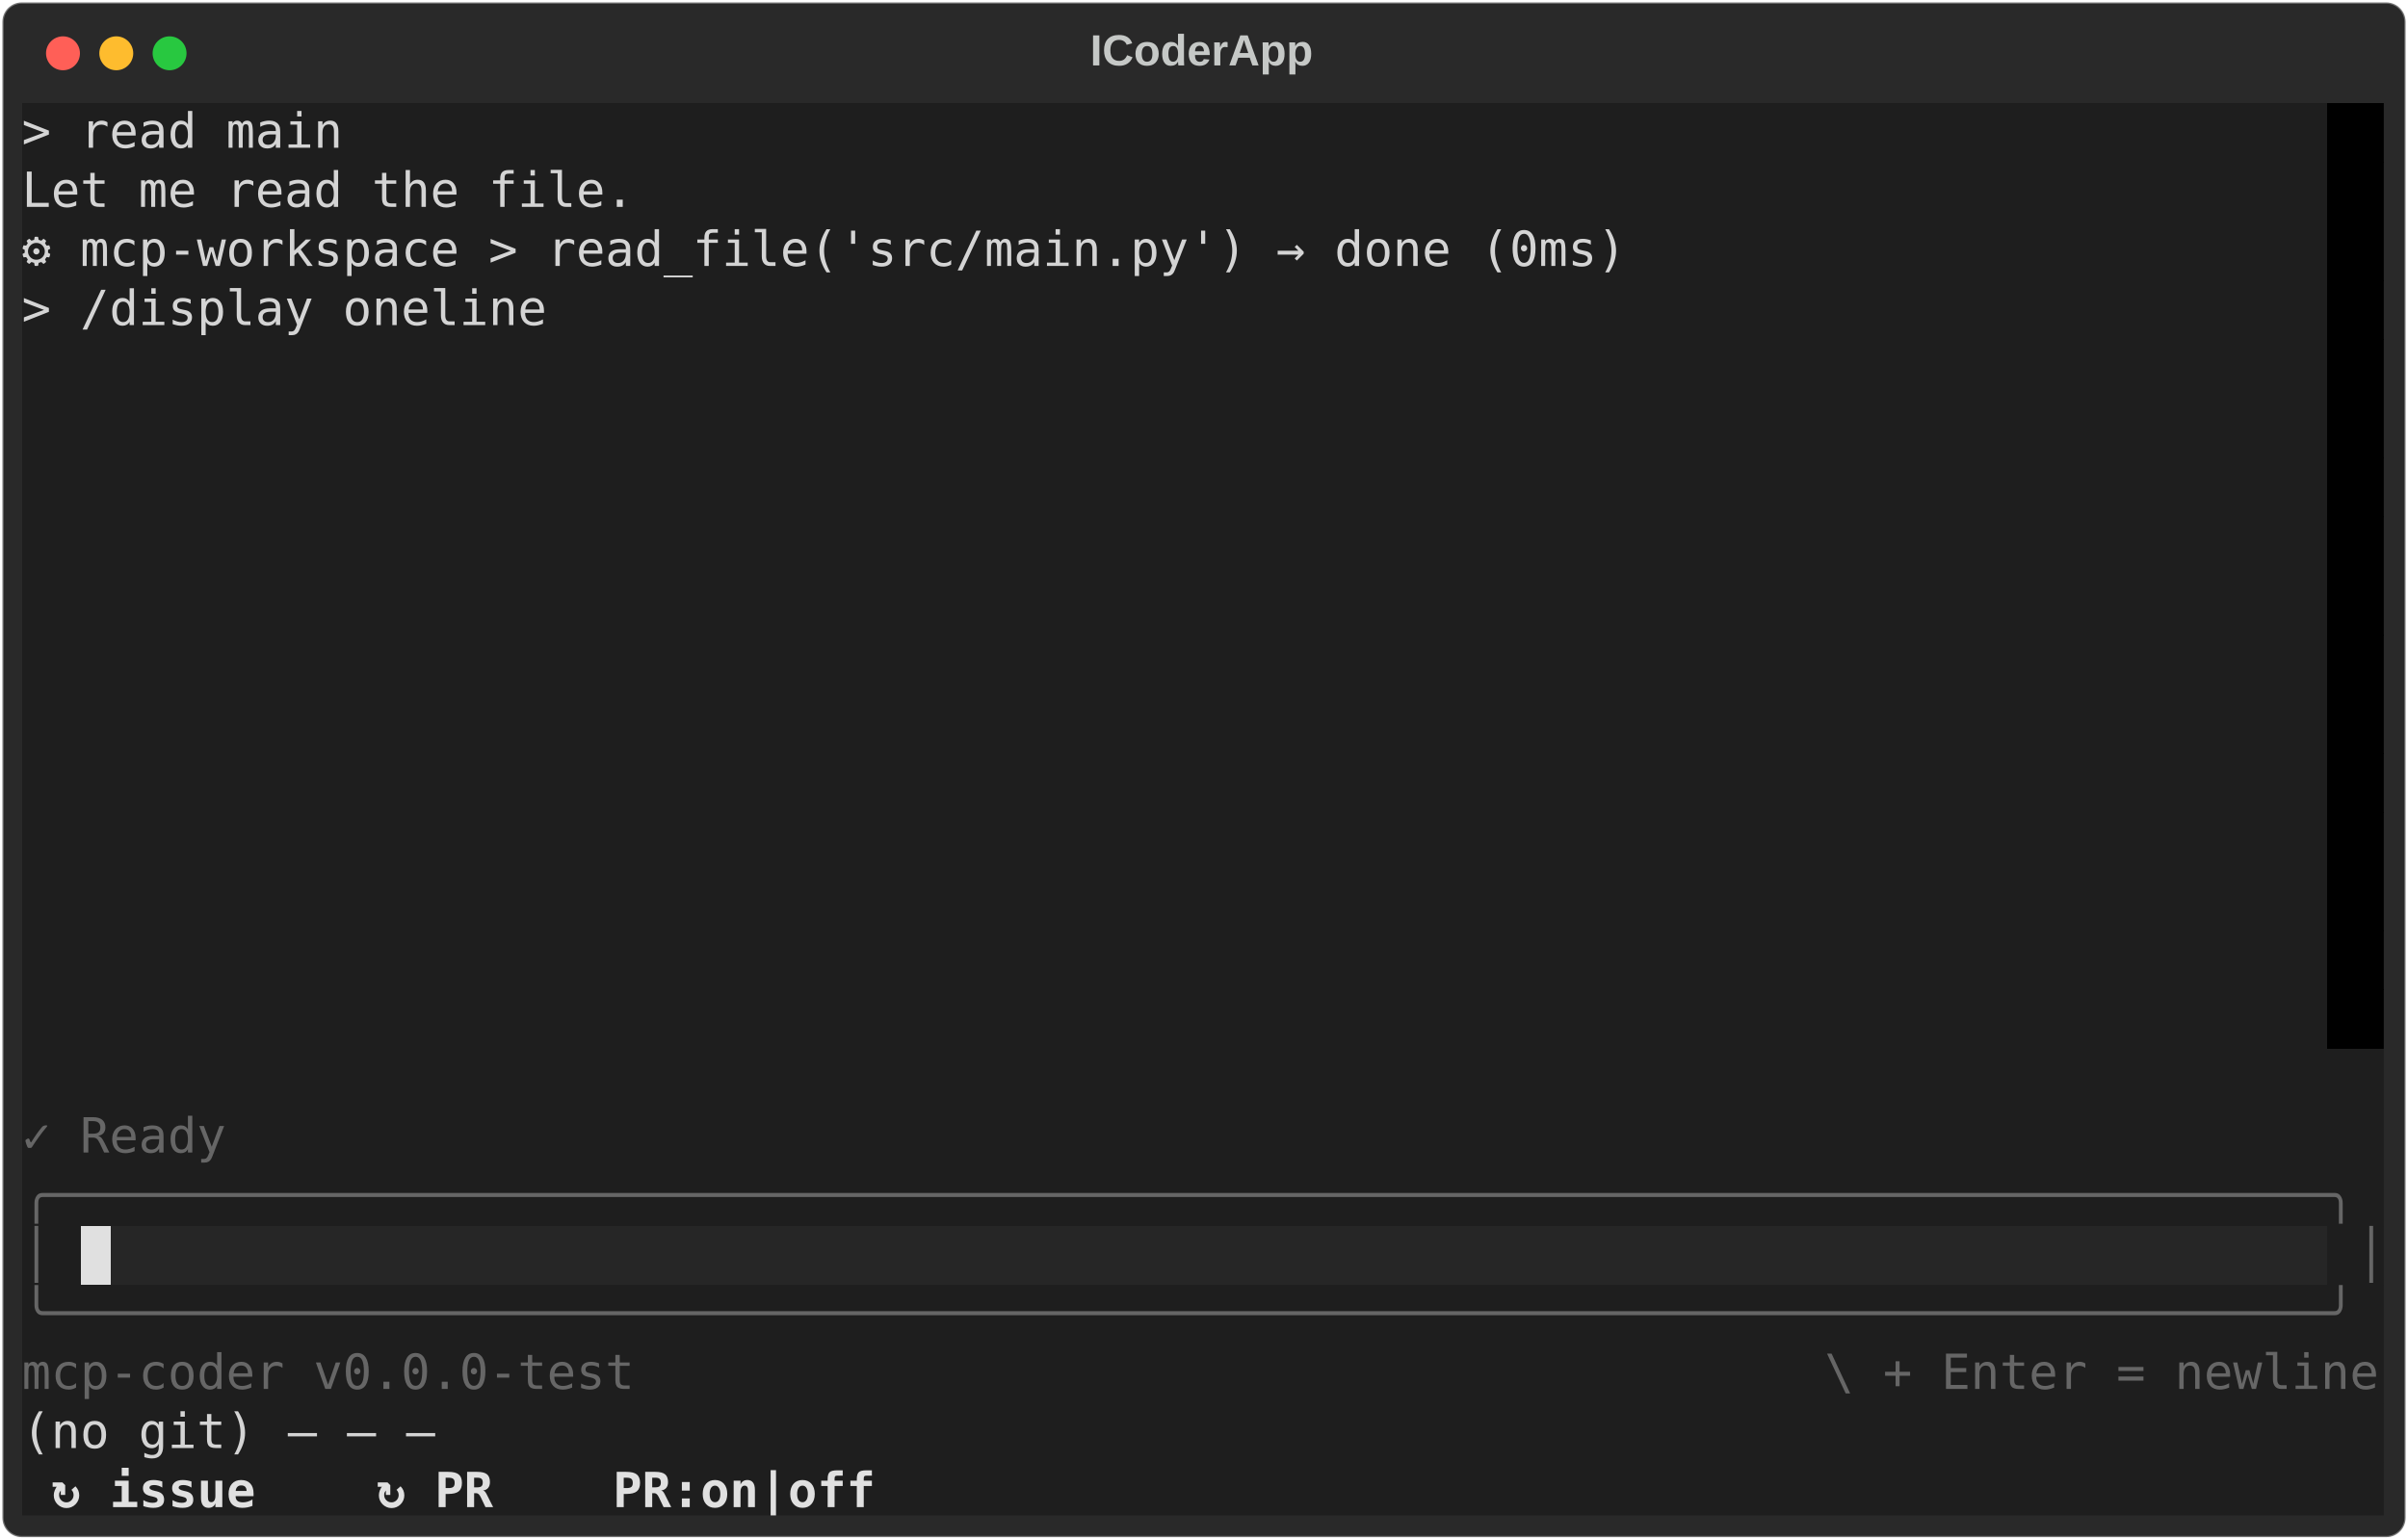
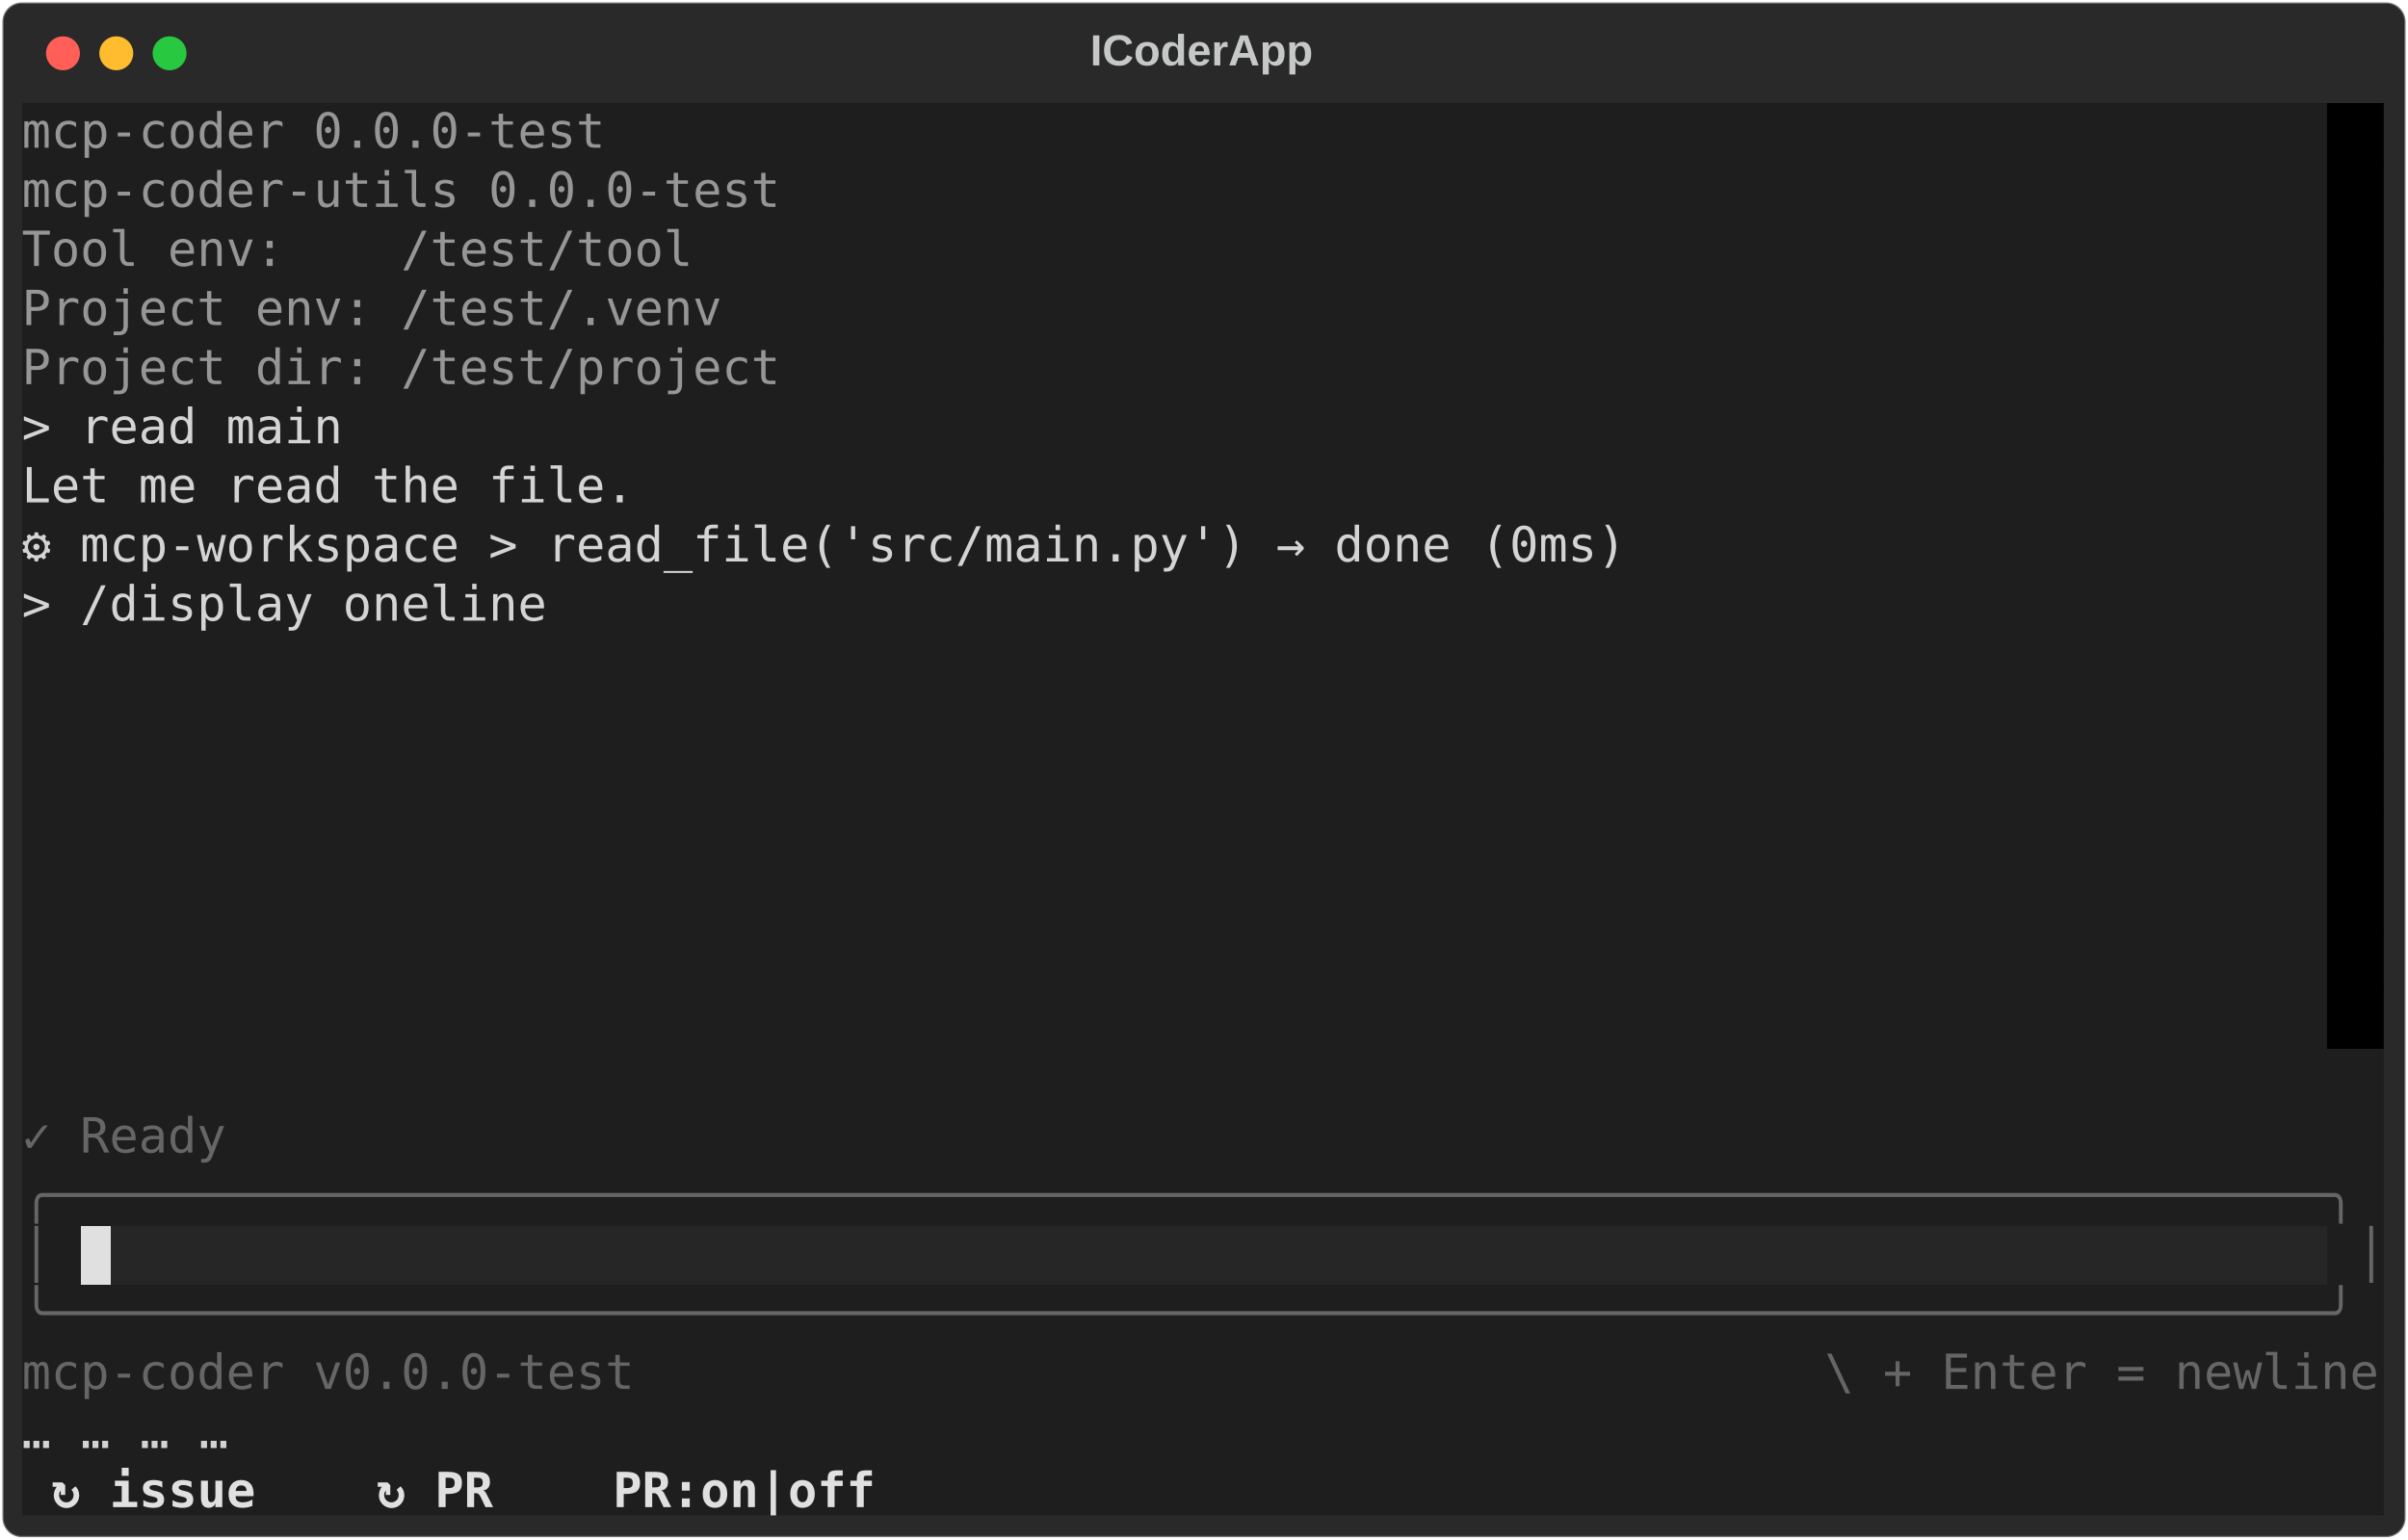
<svg xmlns="http://www.w3.org/2000/svg" class="rich-terminal" viewBox="0 0 994 635.6">
  <style>

    @font-face {
        font-family: "Fira Code";
        src: local("FiraCode-Regular"),
                url("https://cdnjs.cloudflare.com/ajax/libs/firacode/6.2.0/woff2/FiraCode-Regular.woff2") format("woff2"),
                url("https://cdnjs.cloudflare.com/ajax/libs/firacode/6.2.0/woff/FiraCode-Regular.woff") format("woff");
        font-style: normal;
        font-weight: 400;
    }
    @font-face {
        font-family: "Fira Code";
        src: local("FiraCode-Bold"),
                url("https://cdnjs.cloudflare.com/ajax/libs/firacode/6.2.0/woff2/FiraCode-Bold.woff2") format("woff2"),
                url("https://cdnjs.cloudflare.com/ajax/libs/firacode/6.2.0/woff/FiraCode-Bold.woff") format("woff");
        font-style: bold;
        font-weight: 700;
    }

    .terminal-matrix {
        font-family: Fira Code, monospace;
        font-size: 20px;
        line-height: 24.4px;
        font-variant-east-asian: full-width;
    }

    .terminal-title {
        font-size: 18px;
        font-weight: bold;
        font-family: arial;
    }

-     .terminal-r1 { fill: #d4d4d4 }
- .terminal-r2 { fill: #c5c8c6 }
- .terminal-r3 { fill: #666666 }
- .terminal-r4 { fill: #121212 }
- .terminal-r5 { fill: #e0e0e0;font-weight: bold }
+     .terminal-r1 { fill: #969696 }
+ .terminal-r2 { fill: #d4d4d4 }
+ .terminal-r3 { fill: #c5c8c6 }
+ .terminal-r4 { fill: #666666 }
+ .terminal-r5 { fill: #121212 }
+ .terminal-r6 { fill: #e0e0e0;font-weight: bold }
    </style>
  <defs>
    <clipPath id="terminal-clip-terminal">
      <rect x="0" y="0" width="975.0" height="584.6" />
    </clipPath>
    <clipPath id="terminal-line-0">
      <rect x="0" y="1.5" width="976" height="24.65" />
    </clipPath>
    <clipPath id="terminal-line-1">
      <rect x="0" y="25.9" width="976" height="24.65" />
    </clipPath>
    <clipPath id="terminal-line-2">
      <rect x="0" y="50.3" width="976" height="24.65" />
    </clipPath>
    <clipPath id="terminal-line-3">
      <rect x="0" y="74.7" width="976" height="24.65" />
    </clipPath>
    <clipPath id="terminal-line-4">
      <rect x="0" y="99.1" width="976" height="24.65" />
    </clipPath>
    <clipPath id="terminal-line-5">
      <rect x="0" y="123.5" width="976" height="24.65" />
    </clipPath>
    <clipPath id="terminal-line-6">
      <rect x="0" y="147.9" width="976" height="24.65" />
    </clipPath>
    <clipPath id="terminal-line-7">
      <rect x="0" y="172.3" width="976" height="24.65" />
    </clipPath>
    <clipPath id="terminal-line-8">
      <rect x="0" y="196.7" width="976" height="24.65" />
    </clipPath>
    <clipPath id="terminal-line-9">
      <rect x="0" y="221.1" width="976" height="24.65" />
    </clipPath>
    <clipPath id="terminal-line-10">
      <rect x="0" y="245.5" width="976" height="24.65" />
    </clipPath>
    <clipPath id="terminal-line-11">
      <rect x="0" y="269.9" width="976" height="24.65" />
    </clipPath>
    <clipPath id="terminal-line-12">
      <rect x="0" y="294.3" width="976" height="24.65" />
    </clipPath>
    <clipPath id="terminal-line-13">
      <rect x="0" y="318.7" width="976" height="24.65" />
    </clipPath>
    <clipPath id="terminal-line-14">
      <rect x="0" y="343.1" width="976" height="24.65" />
    </clipPath>
    <clipPath id="terminal-line-15">
      <rect x="0" y="367.5" width="976" height="24.65" />
    </clipPath>
    <clipPath id="terminal-line-16">
      <rect x="0" y="391.9" width="976" height="24.65" />
    </clipPath>
    <clipPath id="terminal-line-17">
      <rect x="0" y="416.3" width="976" height="24.65" />
    </clipPath>
    <clipPath id="terminal-line-18">
      <rect x="0" y="440.7" width="976" height="24.65" />
    </clipPath>
    <clipPath id="terminal-line-19">
      <rect x="0" y="465.1" width="976" height="24.65" />
    </clipPath>
    <clipPath id="terminal-line-20">
      <rect x="0" y="489.5" width="976" height="24.65" />
    </clipPath>
    <clipPath id="terminal-line-21">
      <rect x="0" y="513.9" width="976" height="24.65" />
    </clipPath>
    <clipPath id="terminal-line-22">
      <rect x="0" y="538.3" width="976" height="24.65" />
    </clipPath>
  </defs>
  <rect fill="#292929" stroke="rgba(255,255,255,0.35)" stroke-width="1" x="1" y="1" width="992" height="633.6" rx="8" />
  <text class="terminal-title" fill="#c5c8c6" text-anchor="middle" x="496" y="27">ICoderApp</text>
  <g transform="translate(26,22)">
    <circle cx="0" cy="0" r="7" fill="#ff5f57" />
    <circle cx="22" cy="0" r="7" fill="#febc2e" />
    <circle cx="44" cy="0" r="7" fill="#28c840" />
  </g>
  <g transform="translate(9, 41)" clip-path="url(#terminal-clip-terminal)">
-     <rect fill="#1e1e1e" x="0" y="1.5" width="951.6" height="24.65" shape-rendering="crispEdges" />
+     <rect fill="#1e1e1e" x="0" y="1.5" width="244" height="24.65" shape-rendering="crispEdges" />
+     <rect fill="#1e1e1e" x="244" y="1.5" width="707.6" height="24.65" shape-rendering="crispEdges" />
    <rect fill="#000000" x="951.6" y="1.5" width="24.4" height="24.65" shape-rendering="crispEdges" />
-     <rect fill="#1e1e1e" x="0" y="25.9" width="951.6" height="24.65" shape-rendering="crispEdges" />
+     <rect fill="#1e1e1e" x="0" y="25.9" width="317.2" height="24.65" shape-rendering="crispEdges" />
+     <rect fill="#1e1e1e" x="317.2" y="25.9" width="634.4" height="24.65" shape-rendering="crispEdges" />
    <rect fill="#000000" x="951.6" y="25.9" width="24.4" height="24.65" shape-rendering="crispEdges" />
-     <rect fill="#1e1e1e" x="0" y="50.3" width="951.6" height="24.65" shape-rendering="crispEdges" />
+     <rect fill="#1e1e1e" x="0" y="50.3" width="280.6" height="24.65" shape-rendering="crispEdges" />
+     <rect fill="#1e1e1e" x="280.6" y="50.3" width="671" height="24.65" shape-rendering="crispEdges" />
    <rect fill="#000000" x="951.6" y="50.3" width="24.4" height="24.65" shape-rendering="crispEdges" />
-     <rect fill="#1e1e1e" x="0" y="74.7" width="951.6" height="24.65" shape-rendering="crispEdges" />
+     <rect fill="#1e1e1e" x="0" y="74.7" width="292.8" height="24.65" shape-rendering="crispEdges" />
+     <rect fill="#1e1e1e" x="292.8" y="74.7" width="658.8" height="24.65" shape-rendering="crispEdges" />
    <rect fill="#000000" x="951.6" y="74.7" width="24.4" height="24.65" shape-rendering="crispEdges" />
-     <rect fill="#1e1e1e" x="0" y="99.1" width="951.6" height="24.65" shape-rendering="crispEdges" />
+     <rect fill="#1e1e1e" x="0" y="99.1" width="317.2" height="24.65" shape-rendering="crispEdges" />
+     <rect fill="#1e1e1e" x="317.2" y="99.1" width="634.4" height="24.65" shape-rendering="crispEdges" />
    <rect fill="#000000" x="951.6" y="99.1" width="24.4" height="24.65" shape-rendering="crispEdges" />
    <rect fill="#1e1e1e" x="0" y="123.5" width="951.6" height="24.65" shape-rendering="crispEdges" />
    <rect fill="#000000" x="951.6" y="123.5" width="24.4" height="24.65" shape-rendering="crispEdges" />
    <rect fill="#1e1e1e" x="0" y="147.9" width="951.6" height="24.65" shape-rendering="crispEdges" />
    <rect fill="#000000" x="951.6" y="147.9" width="24.4" height="24.65" shape-rendering="crispEdges" />
    <rect fill="#1e1e1e" x="0" y="172.3" width="951.6" height="24.65" shape-rendering="crispEdges" />
    <rect fill="#000000" x="951.6" y="172.3" width="24.4" height="24.65" shape-rendering="crispEdges" />
    <rect fill="#1e1e1e" x="0" y="196.7" width="951.6" height="24.65" shape-rendering="crispEdges" />
    <rect fill="#000000" x="951.6" y="196.7" width="24.4" height="24.65" shape-rendering="crispEdges" />
    <rect fill="#1e1e1e" x="0" y="221.1" width="951.6" height="24.65" shape-rendering="crispEdges" />
    <rect fill="#000000" x="951.6" y="221.1" width="24.4" height="24.65" shape-rendering="crispEdges" />
    <rect fill="#1e1e1e" x="0" y="245.5" width="951.6" height="24.65" shape-rendering="crispEdges" />
    <rect fill="#000000" x="951.6" y="245.5" width="24.4" height="24.65" shape-rendering="crispEdges" />
    <rect fill="#1e1e1e" x="0" y="269.9" width="951.6" height="24.65" shape-rendering="crispEdges" />
    <rect fill="#000000" x="951.6" y="269.9" width="24.4" height="24.65" shape-rendering="crispEdges" />
    <rect fill="#1e1e1e" x="0" y="294.3" width="951.6" height="24.65" shape-rendering="crispEdges" />
    <rect fill="#000000" x="951.6" y="294.3" width="24.4" height="24.65" shape-rendering="crispEdges" />
    <rect fill="#1e1e1e" x="0" y="318.7" width="951.6" height="24.65" shape-rendering="crispEdges" />
    <rect fill="#000000" x="951.6" y="318.7" width="24.4" height="24.65" shape-rendering="crispEdges" />
    <rect fill="#1e1e1e" x="0" y="343.1" width="951.6" height="24.65" shape-rendering="crispEdges" />
    <rect fill="#000000" x="951.6" y="343.1" width="24.4" height="24.65" shape-rendering="crispEdges" />
    <rect fill="#1e1e1e" x="0" y="367.5" width="951.6" height="24.65" shape-rendering="crispEdges" />
    <rect fill="#000000" x="951.6" y="367.5" width="24.4" height="24.65" shape-rendering="crispEdges" />
    <rect fill="#1e1e1e" x="0" y="391.9" width="0" height="24.65" shape-rendering="crispEdges" />
    <rect fill="#1e1e1e" x="0" y="391.9" width="976" height="24.65" shape-rendering="crispEdges" />
    <rect fill="#1e1e1e" x="0" y="416.3" width="85.4" height="24.65" shape-rendering="crispEdges" />
    <rect fill="#1e1e1e" x="85.4" y="416.3" width="890.6" height="24.65" shape-rendering="crispEdges" />
    <rect fill="#1e1e1e" x="0" y="440.7" width="976" height="24.65" shape-rendering="crispEdges" />
    <rect fill="#1e1e1e" x="0" y="465.1" width="12.2" height="24.65" shape-rendering="crispEdges" />
    <rect fill="#1e1e1e" x="12.2" y="465.1" width="12.2" height="24.65" shape-rendering="crispEdges" />
    <rect fill="#e0e0e0" x="24.4" y="465.1" width="12.2" height="24.65" shape-rendering="crispEdges" />
    <rect fill="#262626" x="36.6" y="465.1" width="915" height="24.65" shape-rendering="crispEdges" />
    <rect fill="#1e1e1e" x="951.6" y="465.1" width="12.2" height="24.65" shape-rendering="crispEdges" />
    <rect fill="#1e1e1e" x="963.8" y="465.1" width="12.2" height="24.65" shape-rendering="crispEdges" />
    <rect fill="#1e1e1e" x="0" y="489.5" width="976" height="24.65" shape-rendering="crispEdges" />
    <rect fill="#1e1e1e" x="0" y="513.9" width="256.2" height="24.65" shape-rendering="crispEdges" />
    <rect fill="#1e1e1e" x="256.2" y="513.9" width="488" height="24.65" shape-rendering="crispEdges" />
    <rect fill="#1e1e1e" x="744.2" y="513.9" width="231.8" height="24.65" shape-rendering="crispEdges" />
-     <rect fill="#1e1e1e" x="0" y="538.3" width="97.6" height="24.65" shape-rendering="crispEdges" />
-     <rect fill="#1e1e1e" x="97.6" y="538.3" width="12.2" height="24.65" shape-rendering="crispEdges" />
-     <rect fill="#1e1e1e" x="109.8" y="538.3" width="12.2" height="24.65" shape-rendering="crispEdges" />
-     <rect fill="#1e1e1e" x="122" y="538.3" width="12.2" height="24.65" shape-rendering="crispEdges" />
-     <rect fill="#1e1e1e" x="134.2" y="538.3" width="12.2" height="24.65" shape-rendering="crispEdges" />
-     <rect fill="#1e1e1e" x="146.4" y="538.3" width="12.2" height="24.65" shape-rendering="crispEdges" />
-     <rect fill="#1e1e1e" x="158.6" y="538.3" width="12.2" height="24.65" shape-rendering="crispEdges" />
-     <rect fill="#1e1e1e" x="170.8" y="538.3" width="805.2" height="24.65" shape-rendering="crispEdges" />
+     <rect fill="#1e1e1e" x="0" y="538.3" width="12.2" height="24.65" shape-rendering="crispEdges" />
+     <rect fill="#1e1e1e" x="12.2" y="538.3" width="12.2" height="24.65" shape-rendering="crispEdges" />
+     <rect fill="#1e1e1e" x="24.4" y="538.3" width="12.2" height="24.65" shape-rendering="crispEdges" />
+     <rect fill="#1e1e1e" x="36.6" y="538.3" width="12.2" height="24.65" shape-rendering="crispEdges" />
+     <rect fill="#1e1e1e" x="48.8" y="538.3" width="12.2" height="24.65" shape-rendering="crispEdges" />
+     <rect fill="#1e1e1e" x="61" y="538.3" width="12.2" height="24.65" shape-rendering="crispEdges" />
+     <rect fill="#1e1e1e" x="73.2" y="538.3" width="12.2" height="24.65" shape-rendering="crispEdges" />
+     <rect fill="#1e1e1e" x="85.4" y="538.3" width="890.6" height="24.65" shape-rendering="crispEdges" />
    <rect fill="#1e1e1e" x="0" y="562.7" width="12.2" height="24.65" shape-rendering="crispEdges" />
    <rect fill="#1e1e1e" x="12.2" y="562.7" width="109.8" height="24.65" shape-rendering="crispEdges" />
    <rect fill="#1e1e1e" x="122" y="562.7" width="24.4" height="24.65" shape-rendering="crispEdges" />
    <rect fill="#1e1e1e" x="146.4" y="562.7" width="73.2" height="24.65" shape-rendering="crispEdges" />
    <rect fill="#1e1e1e" x="219.6" y="562.7" width="24.4" height="24.65" shape-rendering="crispEdges" />
    <rect fill="#1e1e1e" x="244" y="562.7" width="134.2" height="24.65" shape-rendering="crispEdges" />
    <rect fill="#1e1e1e" x="378.2" y="562.7" width="597.8" height="24.65" shape-rendering="crispEdges" />
    <g class="terminal-matrix">
-       <text class="terminal-r1" x="0" y="20" textLength="951.6" clip-path="url(#terminal-line-0)">&gt; read main                                                                   </text>
-       <text class="terminal-r2" x="976" y="20" textLength="12.2" clip-path="url(#terminal-line-0)">
- </text>
-       <text class="terminal-r1" x="0" y="44.4" textLength="951.6" clip-path="url(#terminal-line-1)">Let me read the file.                                                         </text>
-       <text class="terminal-r2" x="976" y="44.4" textLength="12.2" clip-path="url(#terminal-line-1)">
- </text>
-       <text class="terminal-r1" x="0" y="68.8" textLength="951.6" clip-path="url(#terminal-line-2)">⚙ mcp-workspace &gt; read_file('src/main.py') → done (0ms)                       </text>
-       <text class="terminal-r2" x="976" y="68.8" textLength="12.2" clip-path="url(#terminal-line-2)">
- </text>
-       <text class="terminal-r1" x="0" y="93.2" textLength="951.6" clip-path="url(#terminal-line-3)">&gt; /display oneline                                                            </text>
-       <text class="terminal-r2" x="976" y="93.2" textLength="12.2" clip-path="url(#terminal-line-3)">
- </text>
-       <text class="terminal-r2" x="976" y="117.6" textLength="12.2" clip-path="url(#terminal-line-4)">
- </text>
-       <text class="terminal-r2" x="976" y="142" textLength="12.2" clip-path="url(#terminal-line-5)">
- </text>
-       <text class="terminal-r2" x="976" y="166.4" textLength="12.2" clip-path="url(#terminal-line-6)">
- </text>
-       <text class="terminal-r2" x="976" y="190.8" textLength="12.2" clip-path="url(#terminal-line-7)">
- </text>
-       <text class="terminal-r2" x="976" y="215.2" textLength="12.2" clip-path="url(#terminal-line-8)">
- </text>
-       <text class="terminal-r2" x="976" y="239.6" textLength="12.2" clip-path="url(#terminal-line-9)">
- </text>
-       <text class="terminal-r2" x="976" y="264" textLength="12.2" clip-path="url(#terminal-line-10)">
- </text>
-       <text class="terminal-r2" x="976" y="288.4" textLength="12.2" clip-path="url(#terminal-line-11)">
- </text>
-       <text class="terminal-r2" x="976" y="312.8" textLength="12.2" clip-path="url(#terminal-line-12)">
- </text>
-       <text class="terminal-r2" x="976" y="337.2" textLength="12.2" clip-path="url(#terminal-line-13)">
- </text>
-       <text class="terminal-r2" x="976" y="361.6" textLength="12.2" clip-path="url(#terminal-line-14)">
- </text>
-       <text class="terminal-r2" x="976" y="386" textLength="12.2" clip-path="url(#terminal-line-15)">
- </text>
-       <text class="terminal-r2" x="976" y="410.4" textLength="12.2" clip-path="url(#terminal-line-16)">
- </text>
-       <text class="terminal-r3" x="0" y="434.8" textLength="85.4" clip-path="url(#terminal-line-17)">✓ Ready</text>
-       <text class="terminal-r2" x="976" y="434.8" textLength="12.2" clip-path="url(#terminal-line-17)">
- </text>
-       <text class="terminal-r3" x="0" y="459.2" textLength="976" clip-path="url(#terminal-line-18)">╭──────────────────────────────────────────────────────────────────────────────╮</text>
-       <text class="terminal-r2" x="976" y="459.2" textLength="12.2" clip-path="url(#terminal-line-18)">
- </text>
-       <text class="terminal-r3" x="0" y="483.6" textLength="12.2" clip-path="url(#terminal-line-19)">│</text>
-       <text class="terminal-r3" x="963.8" y="483.6" textLength="12.2" clip-path="url(#terminal-line-19)">│</text>
-       <text class="terminal-r2" x="976" y="483.6" textLength="12.2" clip-path="url(#terminal-line-19)">
- </text>
-       <text class="terminal-r3" x="0" y="508" textLength="976" clip-path="url(#terminal-line-20)">╰──────────────────────────────────────────────────────────────────────────────╯</text>
-       <text class="terminal-r2" x="976" y="508" textLength="12.2" clip-path="url(#terminal-line-20)">
- </text>
-       <text class="terminal-r3" x="0" y="532.4" textLength="256.2" clip-path="url(#terminal-line-21)">mcp-coder v0.0.0-test</text>
-       <text class="terminal-r3" x="744.2" y="532.4" textLength="231.8" clip-path="url(#terminal-line-21)">\ + Enter = newline</text>
-       <text class="terminal-r2" x="976" y="532.4" textLength="12.2" clip-path="url(#terminal-line-21)">
- </text>
-       <text class="terminal-r1" x="0" y="556.8" textLength="97.6" clip-path="url(#terminal-line-22)">(no git)</text>
-       <text class="terminal-r1" x="109.8" y="556.8" textLength="12.2" clip-path="url(#terminal-line-22)">—</text>
-       <text class="terminal-r1" x="134.2" y="556.8" textLength="12.2" clip-path="url(#terminal-line-22)">—</text>
-       <text class="terminal-r1" x="158.6" y="556.8" textLength="12.2" clip-path="url(#terminal-line-22)">—</text>
-       <text class="terminal-r2" x="976" y="556.8" textLength="12.2" clip-path="url(#terminal-line-22)">
- </text>
-       <text class="terminal-r5" x="12.2" y="581.2" textLength="109.8" clip-path="url(#terminal-line-23)"> ↻ issue </text>
-       <text class="terminal-r5" x="146.4" y="581.2" textLength="73.2" clip-path="url(#terminal-line-23)"> ↻ PR </text>
-       <text class="terminal-r5" x="244" y="581.2" textLength="134.2" clip-path="url(#terminal-line-23)"> PR:on|off </text>
+       <text class="terminal-r1" x="0" y="20" textLength="244" clip-path="url(#terminal-line-0)">mcp-coder 0.0.0-test</text>
+       <text class="terminal-r3" x="976" y="20" textLength="12.2" clip-path="url(#terminal-line-0)">
+ </text>
+       <text class="terminal-r1" x="0" y="44.4" textLength="317.2" clip-path="url(#terminal-line-1)">mcp-coder-utils 0.0.0-test</text>
+       <text class="terminal-r3" x="976" y="44.4" textLength="12.2" clip-path="url(#terminal-line-1)">
+ </text>
+       <text class="terminal-r1" x="0" y="68.8" textLength="280.6" clip-path="url(#terminal-line-2)">Tool env:    /test/tool</text>
+       <text class="terminal-r3" x="976" y="68.8" textLength="12.2" clip-path="url(#terminal-line-2)">
+ </text>
+       <text class="terminal-r1" x="0" y="93.2" textLength="292.8" clip-path="url(#terminal-line-3)">Project env: /test/.venv</text>
+       <text class="terminal-r3" x="976" y="93.2" textLength="12.2" clip-path="url(#terminal-line-3)">
+ </text>
+       <text class="terminal-r1" x="0" y="117.6" textLength="317.2" clip-path="url(#terminal-line-4)">Project dir: /test/project</text>
+       <text class="terminal-r3" x="976" y="117.6" textLength="12.2" clip-path="url(#terminal-line-4)">
+ </text>
+       <text class="terminal-r2" x="0" y="142" textLength="951.6" clip-path="url(#terminal-line-5)">&gt; read main                                                                   </text>
+       <text class="terminal-r3" x="976" y="142" textLength="12.2" clip-path="url(#terminal-line-5)">
+ </text>
+       <text class="terminal-r2" x="0" y="166.4" textLength="951.6" clip-path="url(#terminal-line-6)">Let me read the file.                                                         </text>
+       <text class="terminal-r3" x="976" y="166.4" textLength="12.2" clip-path="url(#terminal-line-6)">
+ </text>
+       <text class="terminal-r2" x="0" y="190.8" textLength="951.6" clip-path="url(#terminal-line-7)">⚙ mcp-workspace &gt; read_file('src/main.py') → done (0ms)                       </text>
+       <text class="terminal-r3" x="976" y="190.8" textLength="12.2" clip-path="url(#terminal-line-7)">
+ </text>
+       <text class="terminal-r2" x="0" y="215.2" textLength="951.6" clip-path="url(#terminal-line-8)">&gt; /display oneline                                                            </text>
+       <text class="terminal-r3" x="976" y="215.2" textLength="12.2" clip-path="url(#terminal-line-8)">
+ </text>
+       <text class="terminal-r3" x="976" y="239.6" textLength="12.2" clip-path="url(#terminal-line-9)">
+ </text>
+       <text class="terminal-r3" x="976" y="264" textLength="12.2" clip-path="url(#terminal-line-10)">
+ </text>
+       <text class="terminal-r3" x="976" y="288.4" textLength="12.2" clip-path="url(#terminal-line-11)">
+ </text>
+       <text class="terminal-r3" x="976" y="312.8" textLength="12.2" clip-path="url(#terminal-line-12)">
+ </text>
+       <text class="terminal-r3" x="976" y="337.2" textLength="12.2" clip-path="url(#terminal-line-13)">
+ </text>
+       <text class="terminal-r3" x="976" y="361.6" textLength="12.2" clip-path="url(#terminal-line-14)">
+ </text>
+       <text class="terminal-r3" x="976" y="386" textLength="12.2" clip-path="url(#terminal-line-15)">
+ </text>
+       <text class="terminal-r3" x="976" y="410.4" textLength="12.2" clip-path="url(#terminal-line-16)">
+ </text>
+       <text class="terminal-r4" x="0" y="434.8" textLength="85.4" clip-path="url(#terminal-line-17)">✓ Ready</text>
+       <text class="terminal-r3" x="976" y="434.8" textLength="12.2" clip-path="url(#terminal-line-17)">
+ </text>
+       <text class="terminal-r4" x="0" y="459.2" textLength="976" clip-path="url(#terminal-line-18)">╭──────────────────────────────────────────────────────────────────────────────╮</text>
+       <text class="terminal-r3" x="976" y="459.2" textLength="12.2" clip-path="url(#terminal-line-18)">
+ </text>
+       <text class="terminal-r4" x="0" y="483.6" textLength="12.2" clip-path="url(#terminal-line-19)">│</text>
+       <text class="terminal-r4" x="963.8" y="483.6" textLength="12.2" clip-path="url(#terminal-line-19)">│</text>
+       <text class="terminal-r3" x="976" y="483.6" textLength="12.2" clip-path="url(#terminal-line-19)">
+ </text>
+       <text class="terminal-r4" x="0" y="508" textLength="976" clip-path="url(#terminal-line-20)">╰──────────────────────────────────────────────────────────────────────────────╯</text>
+       <text class="terminal-r3" x="976" y="508" textLength="12.2" clip-path="url(#terminal-line-20)">
+ </text>
+       <text class="terminal-r4" x="0" y="532.4" textLength="256.2" clip-path="url(#terminal-line-21)">mcp-coder v0.0.0-test</text>
+       <text class="terminal-r4" x="744.2" y="532.4" textLength="231.8" clip-path="url(#terminal-line-21)">\ + Enter = newline</text>
+       <text class="terminal-r3" x="976" y="532.4" textLength="12.2" clip-path="url(#terminal-line-21)">
+ </text>
+       <text class="terminal-r2" x="0" y="556.8" textLength="12.2" clip-path="url(#terminal-line-22)">…</text>
+       <text class="terminal-r2" x="24.4" y="556.8" textLength="12.2" clip-path="url(#terminal-line-22)">…</text>
+       <text class="terminal-r2" x="48.8" y="556.8" textLength="12.2" clip-path="url(#terminal-line-22)">…</text>
+       <text class="terminal-r2" x="73.2" y="556.8" textLength="12.2" clip-path="url(#terminal-line-22)">…</text>
+       <text class="terminal-r3" x="976" y="556.8" textLength="12.2" clip-path="url(#terminal-line-22)">
+ </text>
+       <text class="terminal-r6" x="12.2" y="581.2" textLength="109.8" clip-path="url(#terminal-line-23)"> ↻ issue </text>
+       <text class="terminal-r6" x="146.4" y="581.2" textLength="73.2" clip-path="url(#terminal-line-23)"> ↻ PR </text>
+       <text class="terminal-r6" x="244" y="581.2" textLength="134.2" clip-path="url(#terminal-line-23)"> PR:on|off </text>
    </g>
  </g>
</svg>
